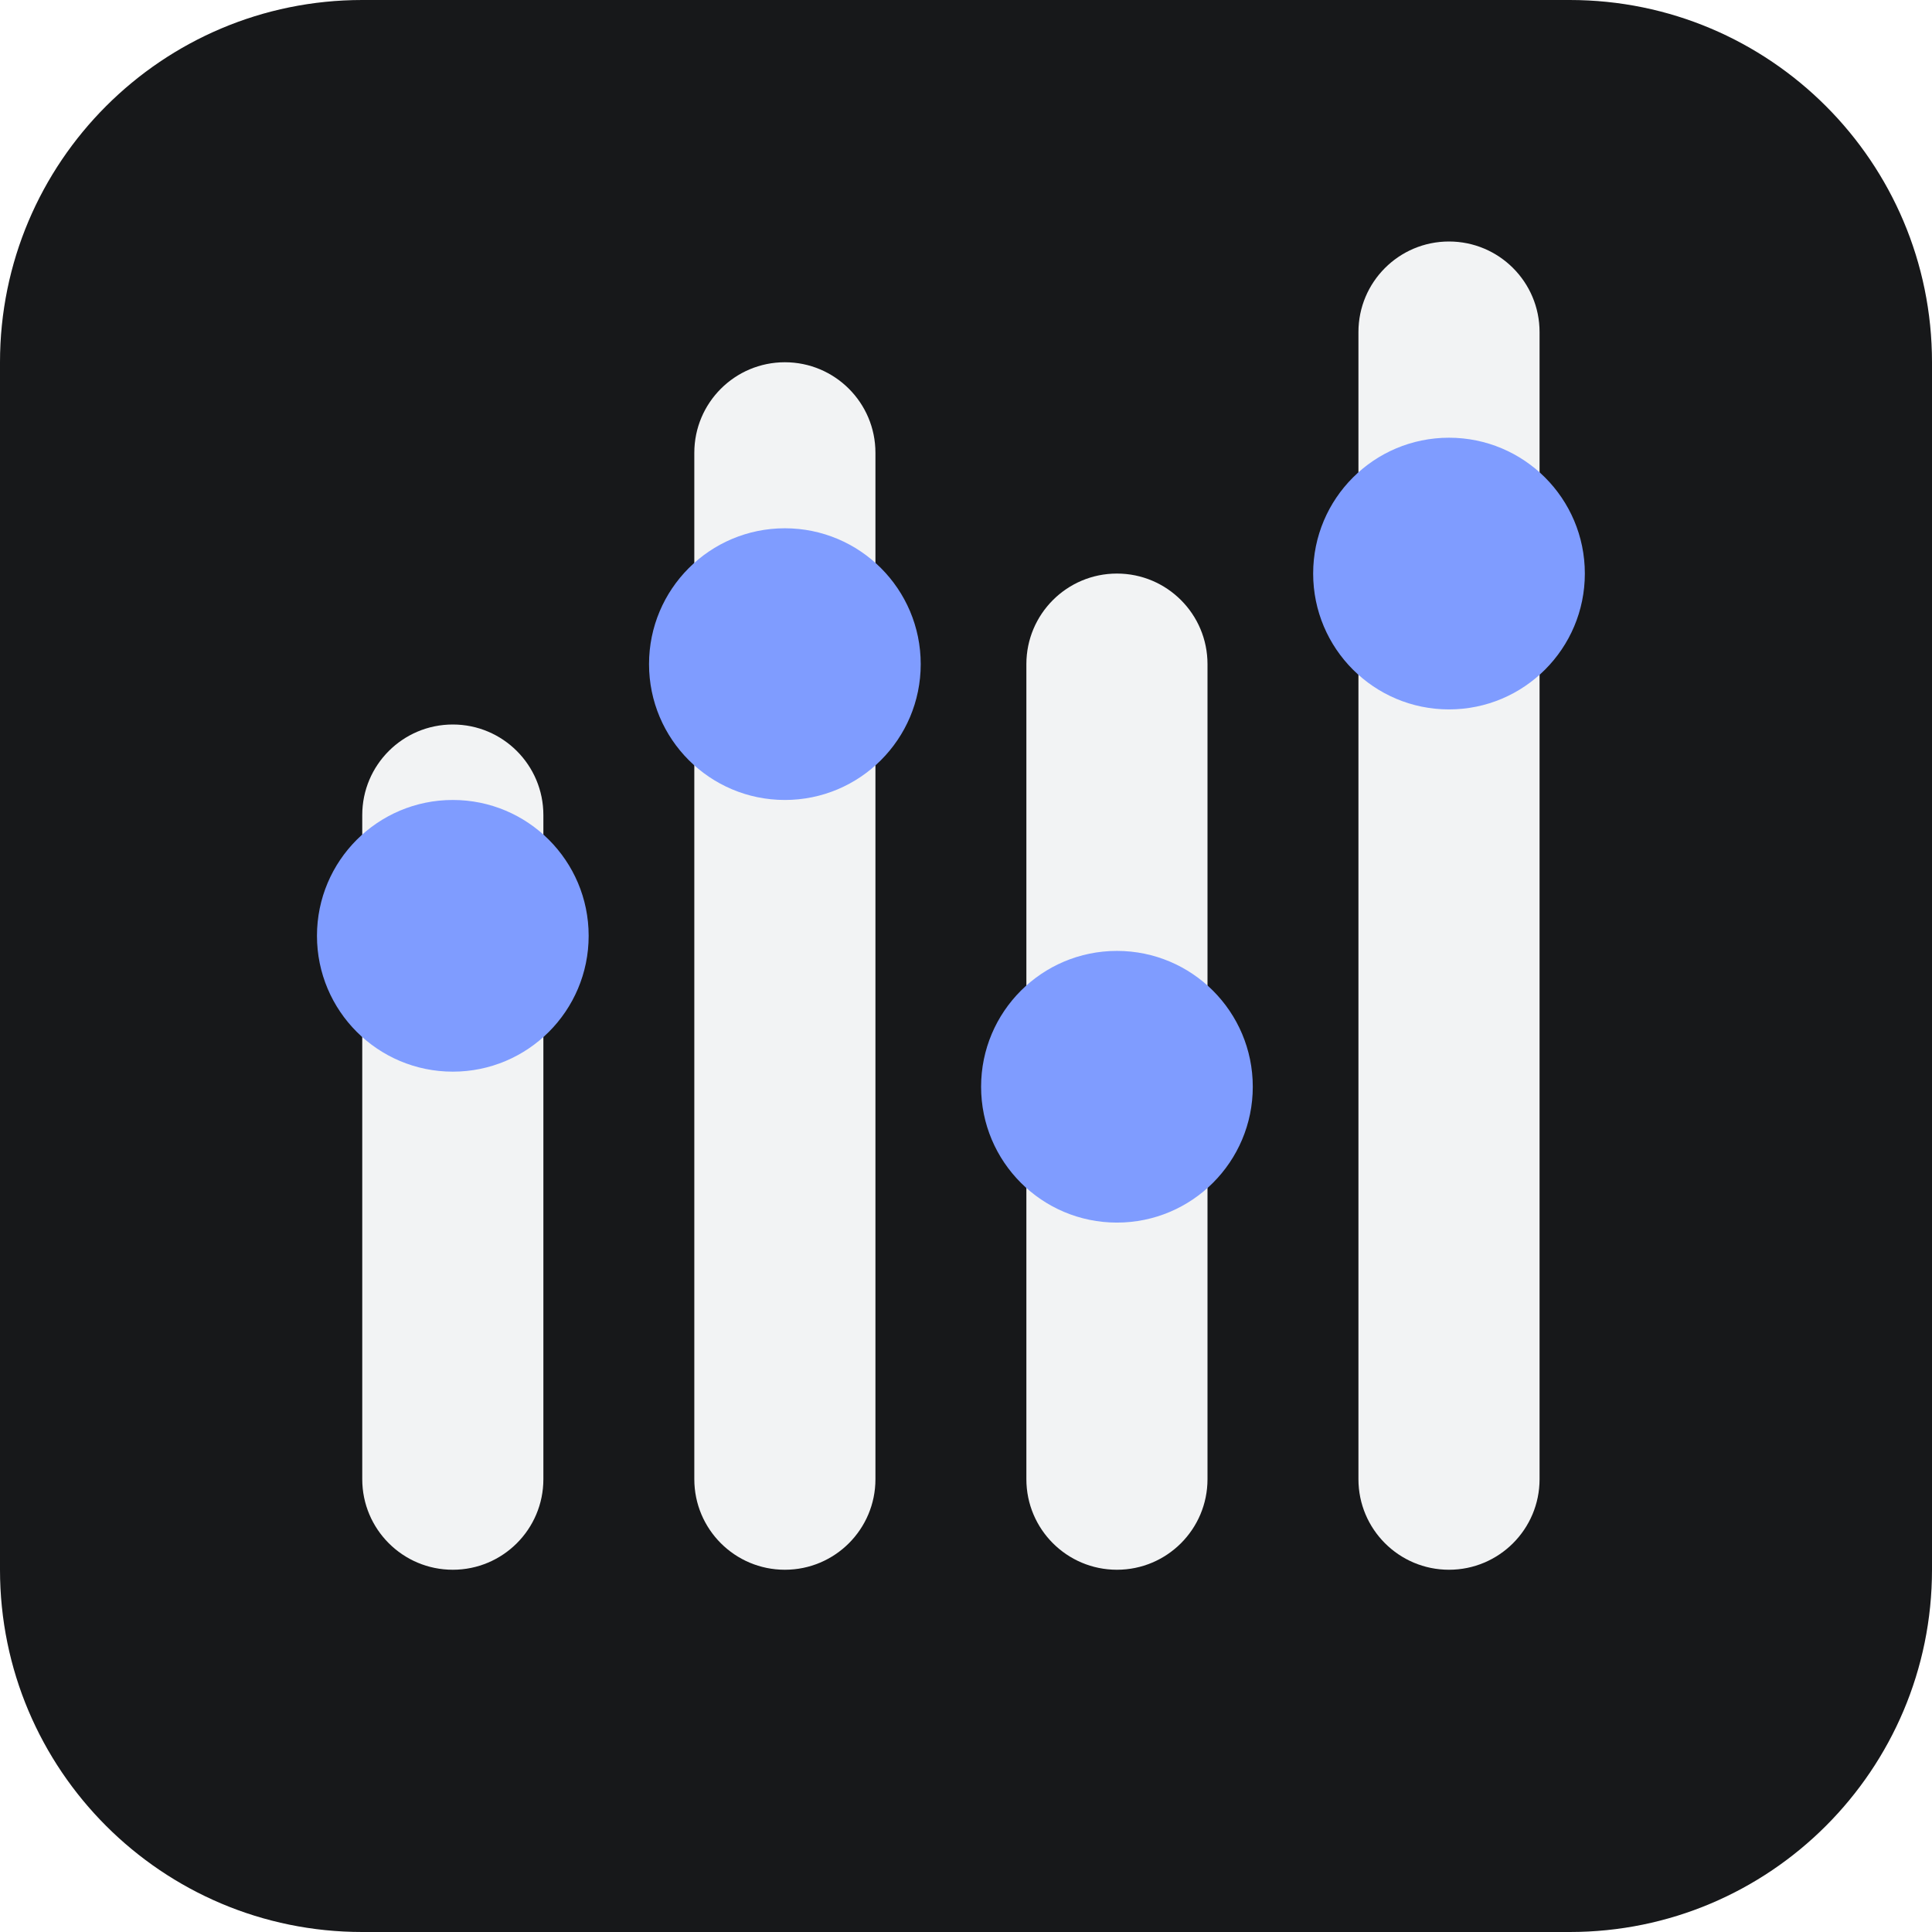
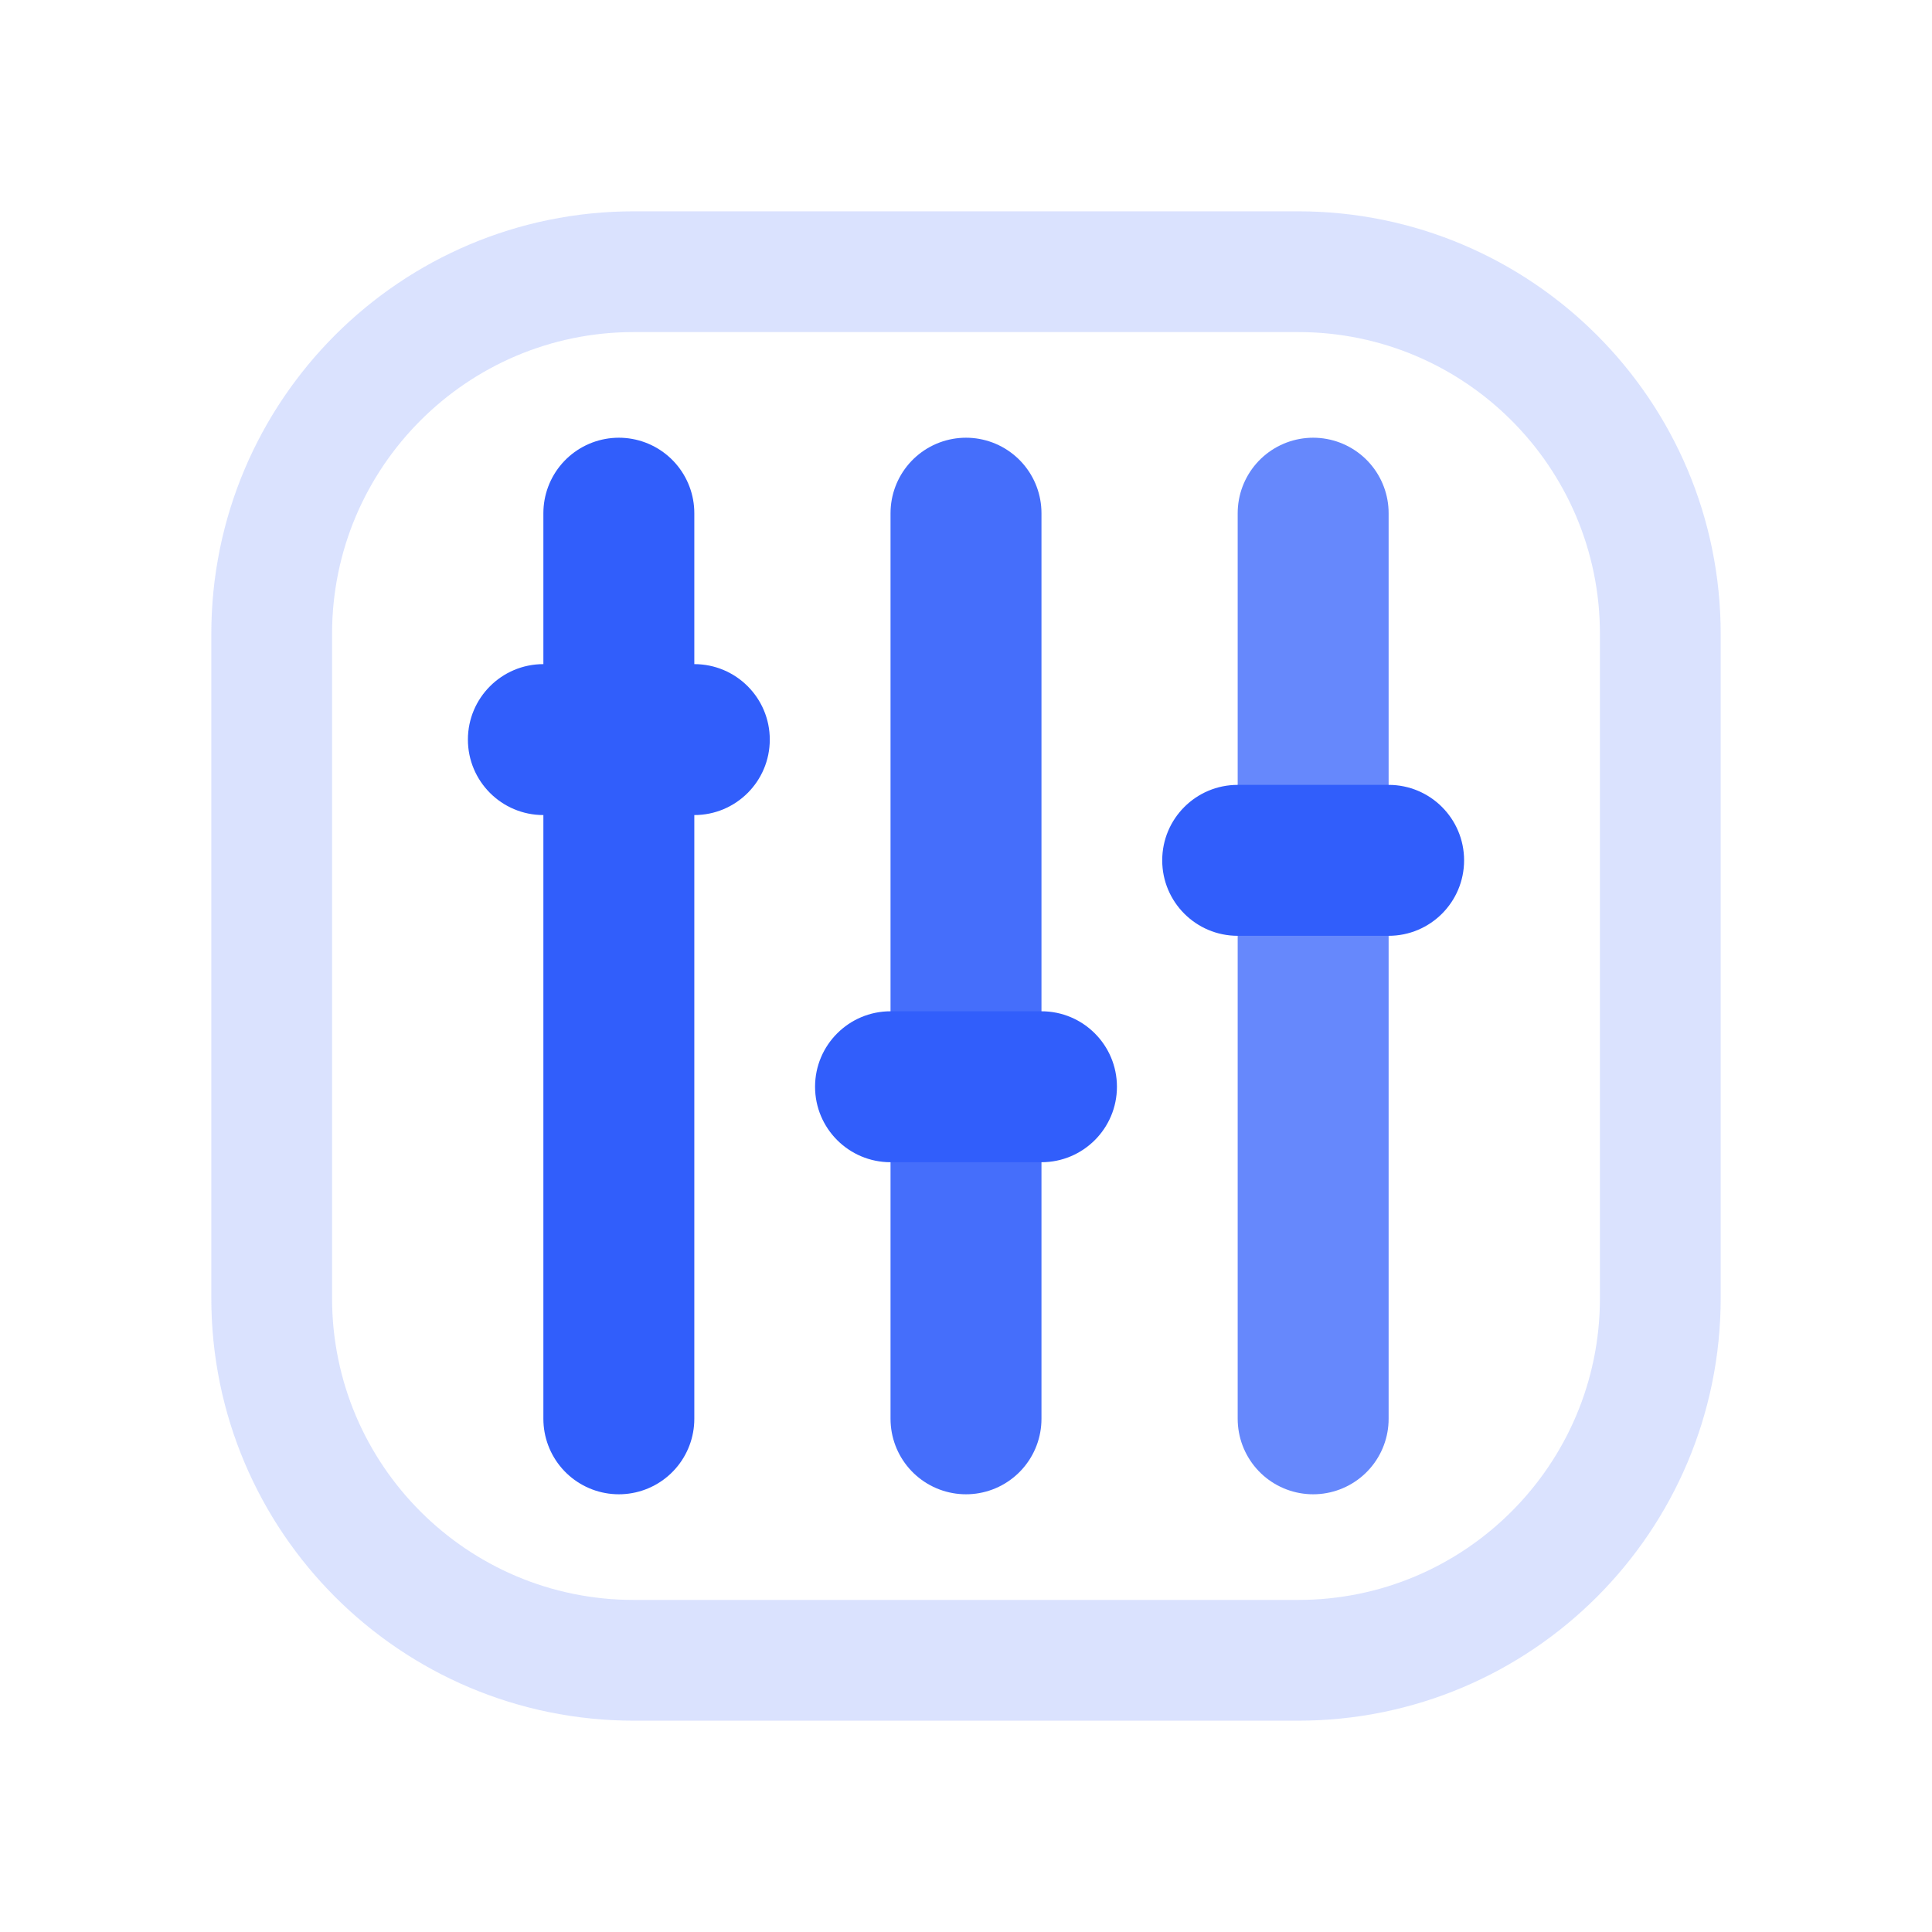
- <svg xmlns="http://www.w3.org/2000/svg" viewBox="0 0 128 128">
-   <rect width="128" height="128" rx="24" fill="#17181a" />
-   <g fill="#f2f3f4">
-     <rect x="24" y="48" width="12" height="56" rx="6" />
-     <rect x="46" y="24" width="12" height="80" rx="6" />
-     <rect x="68" y="38" width="12" height="66" rx="6" />
-     <rect x="90" y="16" width="12" height="88" rx="6" />
-   </g>
-   <g fill="#7f9cff">
-     <circle cx="30" cy="62" r="9" />
-     <circle cx="52" cy="44" r="9" />
-     <circle cx="74" cy="72" r="9" />
-     <circle cx="96" cy="38" r="9" />
+ <svg xmlns="http://www.w3.org/2000/svg" viewBox="0 0 128 128" role="img" aria-label="Tab Equalizer icon">
+   <g fill="none" fill-rule="evenodd">
+     <rect x="18" y="18" width="92" height="92" rx="24" stroke="#315EFB" stroke-width="8" opacity="0.18" />
+     <path d="M41 34v60" stroke="#315EFB" stroke-width="10" stroke-linecap="round" />
+     <path d="M64 34v60" stroke="#315EFB" stroke-width="10" stroke-linecap="round" opacity="0.9" />
+     <path d="M87 34v60" stroke="#315EFB" stroke-width="10" stroke-linecap="round" opacity="0.74" />
+     <rect x="31" y="44" width="20" height="10" rx="5" fill="#315EFB" />
+     <rect x="54" y="67" width="20" height="10" rx="5" fill="#315EFB" />
+     <rect x="77" y="52" width="20" height="10" rx="5" fill="#315EFB" />
  </g>
</svg>
